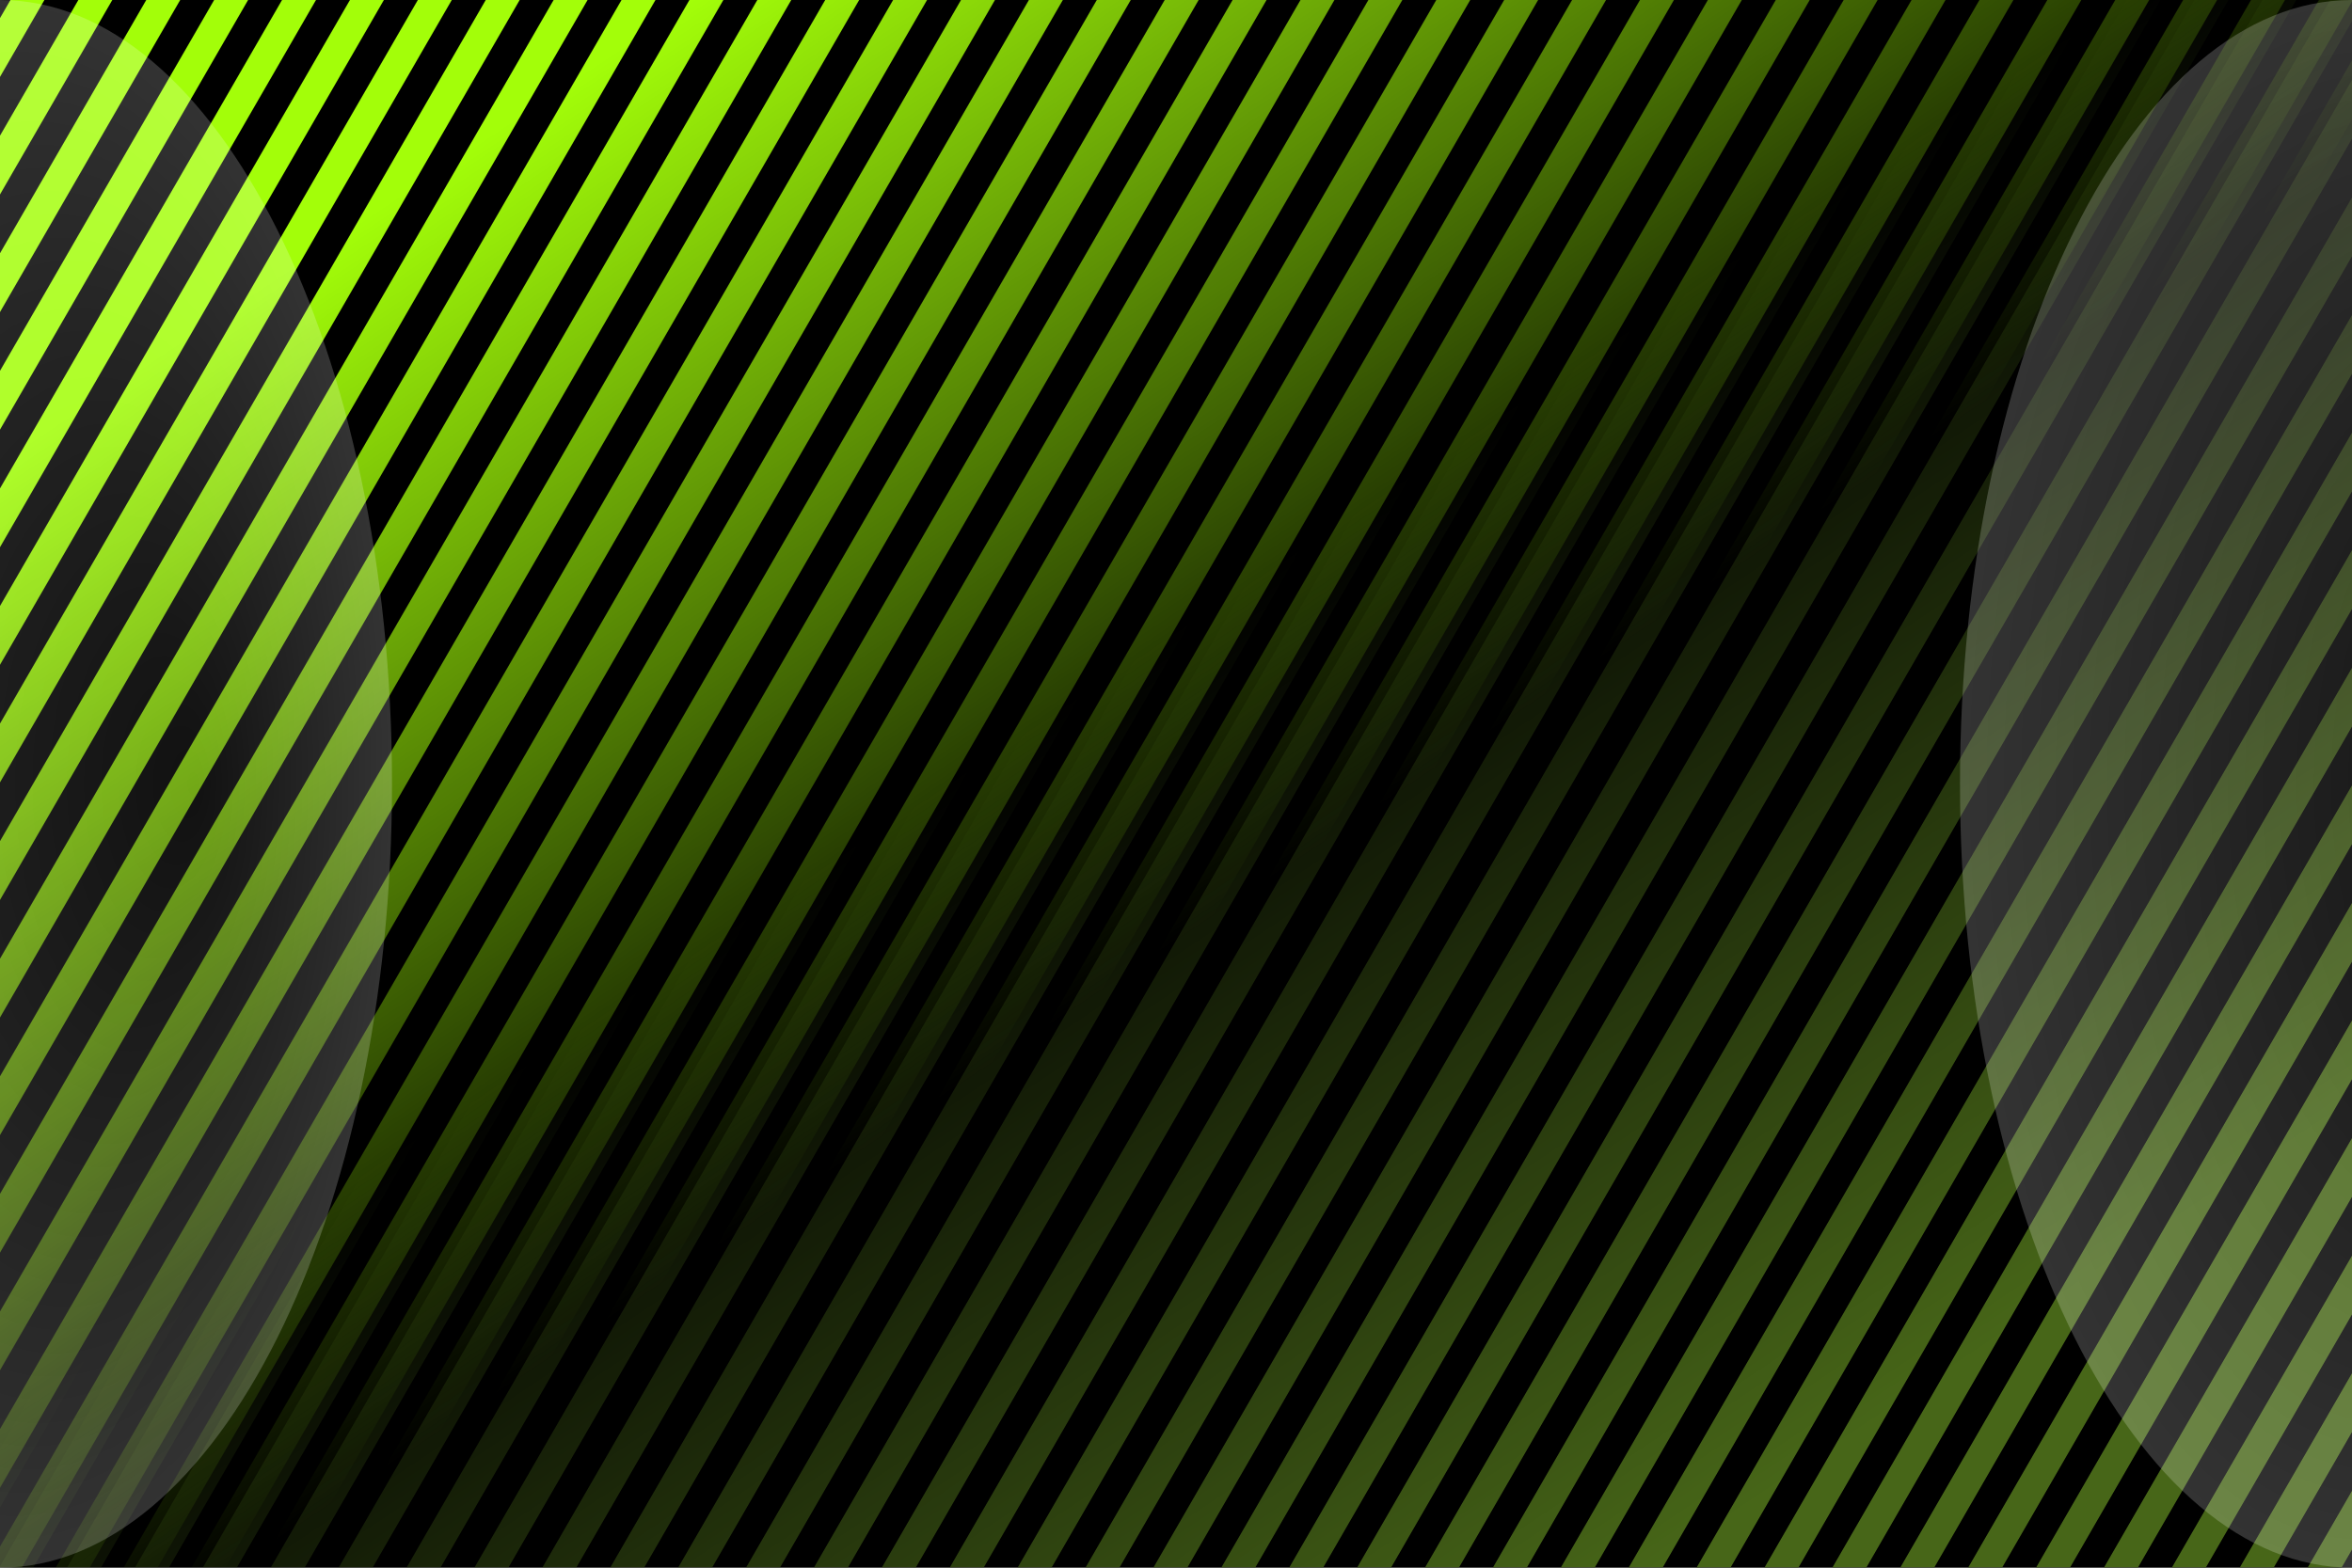
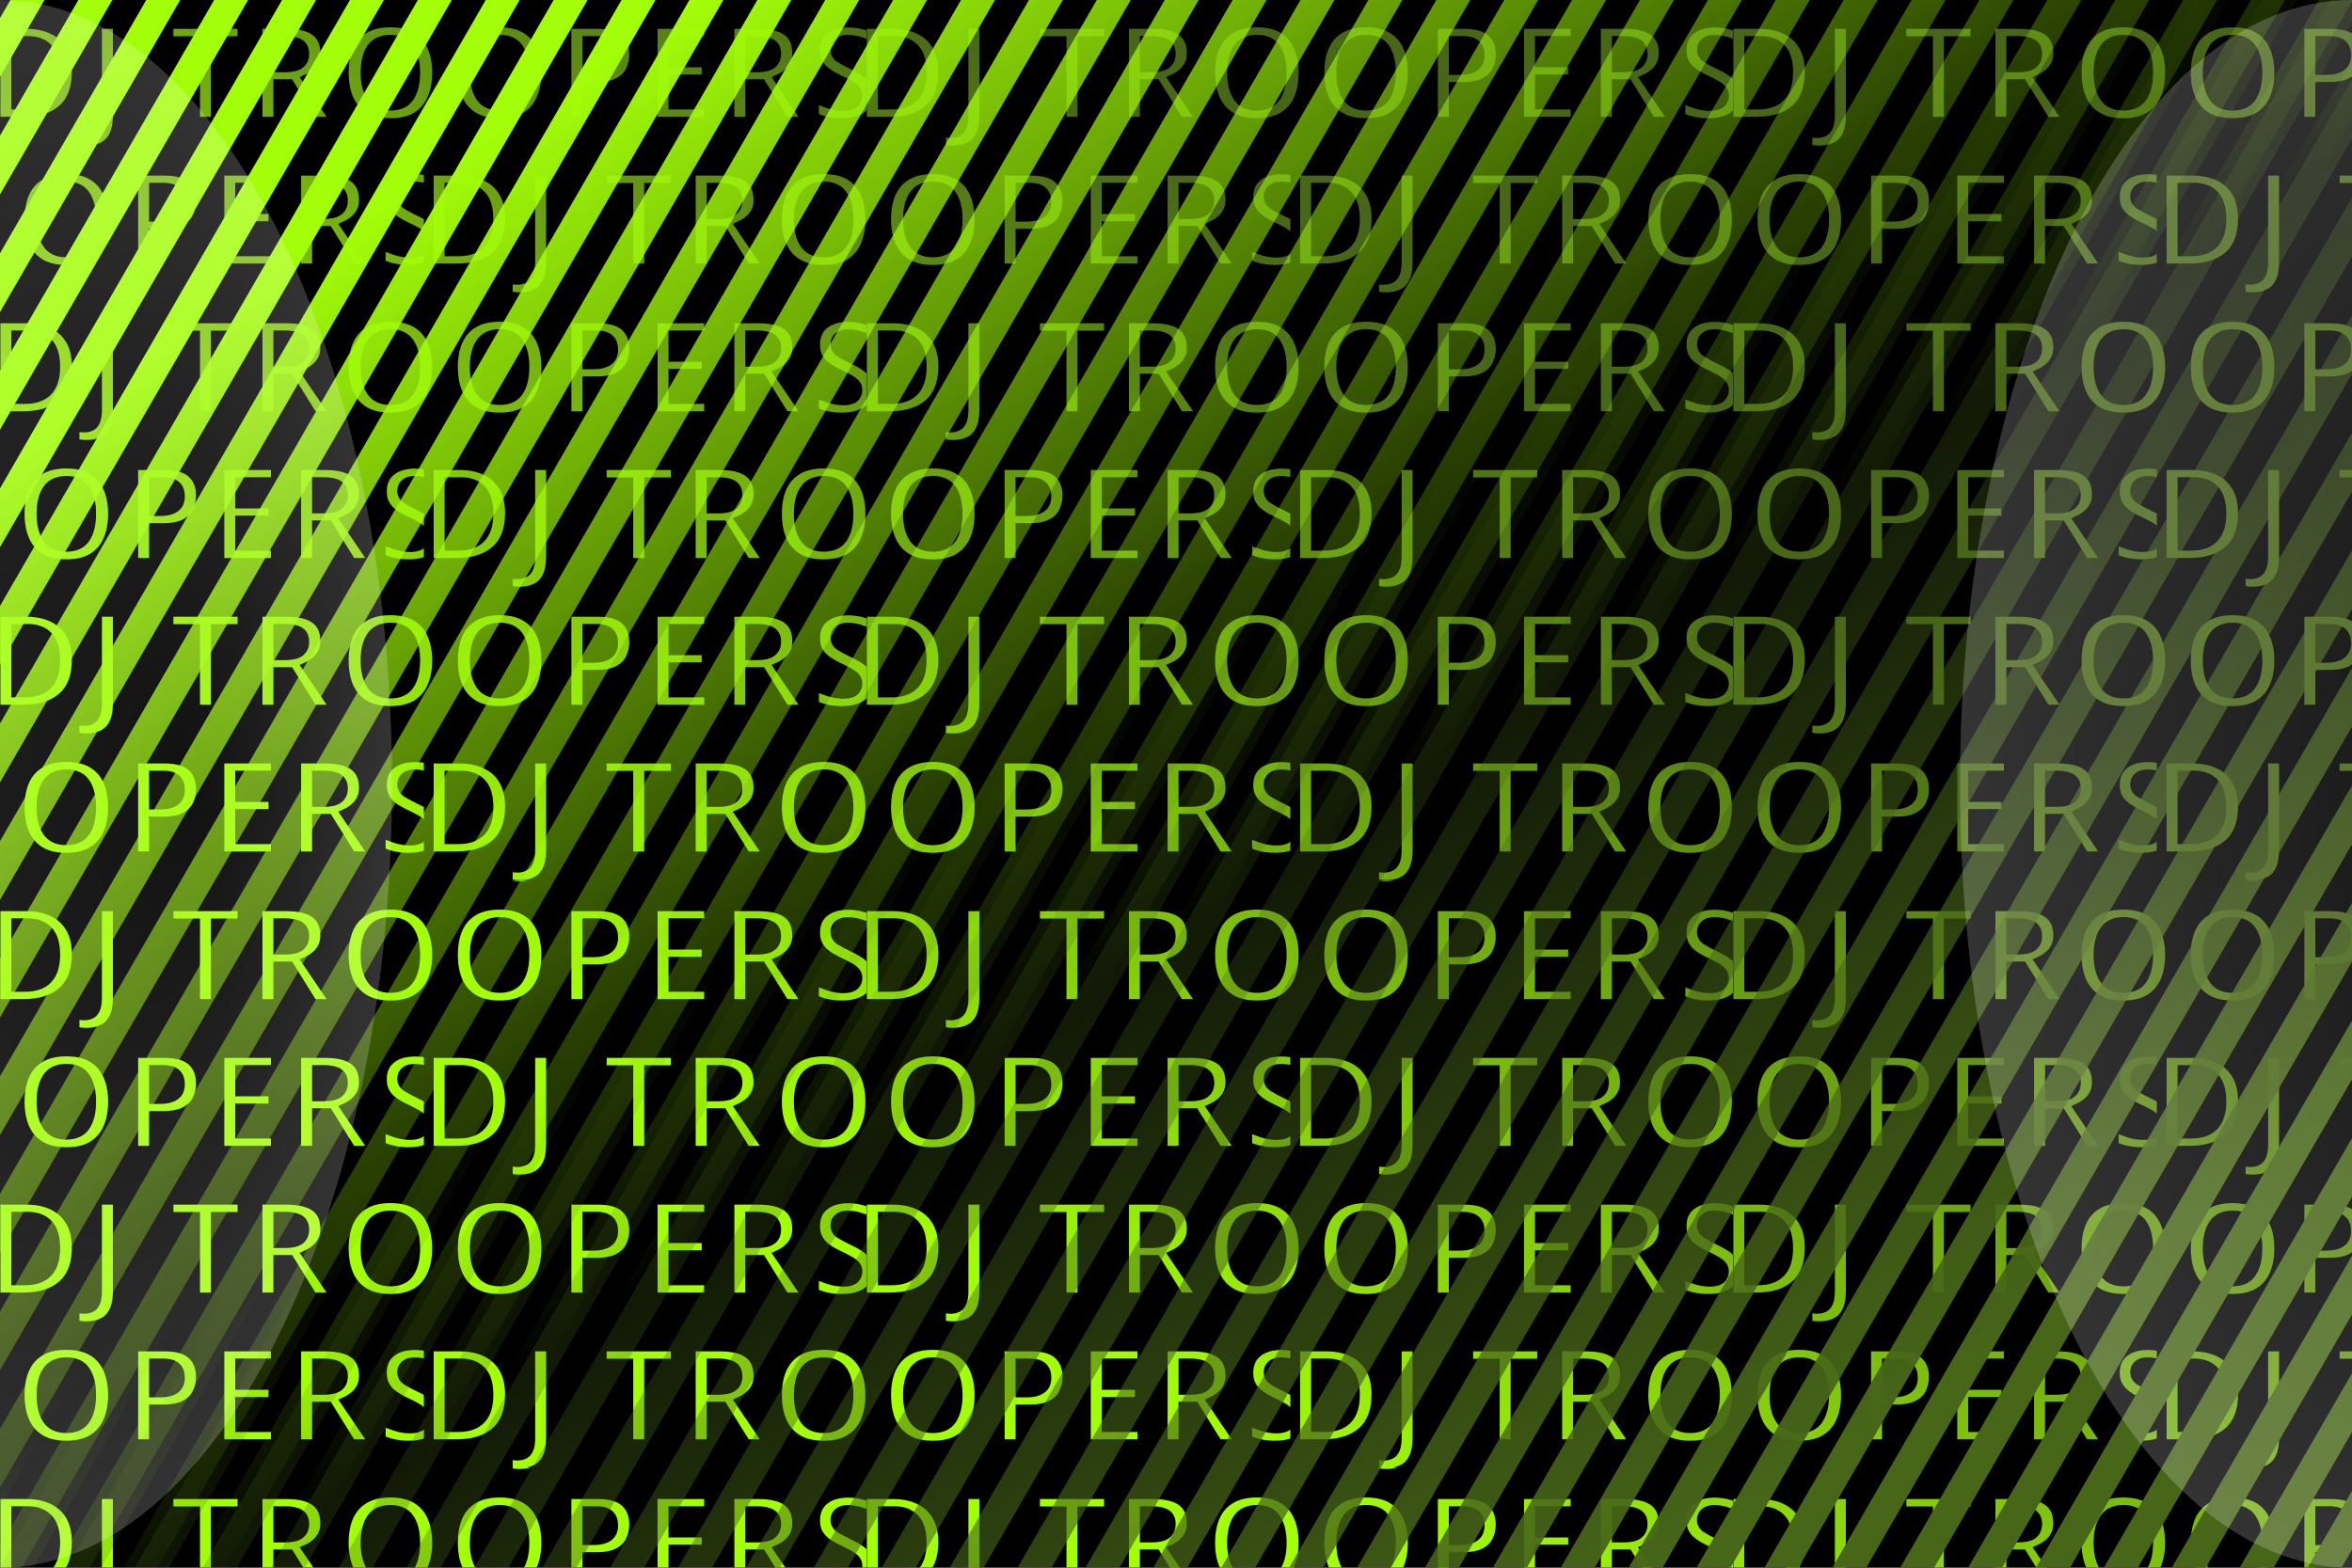
<svg xmlns="http://www.w3.org/2000/svg" version="1.1" width="480" height="320">
  <defs>
    <radialGradient id="sheen" cx="0.5" cy="0.5" r="0.5" fx="0.75" fy="0.5">
      <stop offset="0%" stop-color="rgb(85,85,85)" />
      <stop offset="100%" stop-color="rgb(255,255,255)" />
    </radialGradient>
    <linearGradient id="hide" x1="0.3" x2="0.7" y1="0.6" y2="1.0">
      <stop offset="0%" stop-color="black" />
      <stop offset="100%" stop-color="white" />
    </linearGradient>
+     <linearGradient id="accent" x1="0.3" x2="0.7" y1="0.7" y2="0.3">
+       <stop offset="0%" stop-color="#a3fe09" />
+       <stop offset="100%" stop-color="#476618" />
+     </linearGradient>
    <mask id="gradientMask">
      <rect width="480" height="320" style="fill:url(#hide)" />
    </mask>
    <mask id="stripeMask">
      <rect width="480" height="320" style="fill:url(#strote)" />
+     </mask>
+     <mask id="folderNameMask">
+       <rect width="480" height="320" style="fill:url(#folderName)" />
    </mask>
  </defs>
  <pattern id="stripes" width="12" height="12" patternUnits="userSpaceOnUse">
    <rect width="12" height="12" x="0" style="fill:rgb(255,255,255)" />
    <rect width=" 6" height="12" x="6" style="fill:rgb(0,0,0)" />
  </pattern>
  <pattern id="strote" width="480" height="480" patternUnits="userSpaceOnUse">
    <g transform="translate(240 240)">
      <g transform="rotate(30)">
        <rect width="960" height="960" x="-480" y="-480" style="fill:url(#stripes)" />
      </g>
    </g>
  </pattern>
+   <pattern id="folderName" width="176.846" height="60" patternUnits="userSpaceOnUse">
+     <text x="88.423" y="15" style="fill:white;font:bold 28px Evogria,sans-serif;dominant-baseline:middle;text-anchor:middle;stroke:#000000;stroke-width:2px">DJ TROOPERS</text>
+     <text x="0" y="45" style="fill:white;font:bold 28px Evogria,sans-serif;dominant-baseline:middle;text-anchor:middle;stroke:#000000;stroke-width:2px">DJ TROOPERS</text>
+     <text x="176.846" y="45" style="fill:white;font:bold 28px Evogria,sans-serif;dominant-baseline:middle;text-anchor:middle;stroke:#000000;stroke-width:2px">DJ TROOPERS</text>
+   </pattern>
  <rect width="480" height="320" style="fill:#000000" />
+   <g mask="url(#folderNameMask)">
+     <rect width="480" height="320" style="fill:url(#accent)" />
+   </g>
  <g mask="url(#gradientMask)">
    <rect width="480" height="320" style="fill:#476618" mask="url(#stripeMask)" />
  </g>
  <g transform="translate(480, 320)">
    <g transform="rotate(180)" mask="url(#gradientMask)">
      <rect width="480" height="320" style="fill:#a3fe09" mask="url(#stripeMask)" />
    </g>
  </g>
  <ellipse cx="0" cy="160" rx="80" ry="160" style="fill:url(#sheen);fill-opacity:0.2;mix-blend-mode:screen;" />
  <ellipse cx="480" cy="160" rx="80" ry="160" style="fill:url(#sheen);fill-opacity:0.2;mix-blend-mode:screen;" />
</svg>
